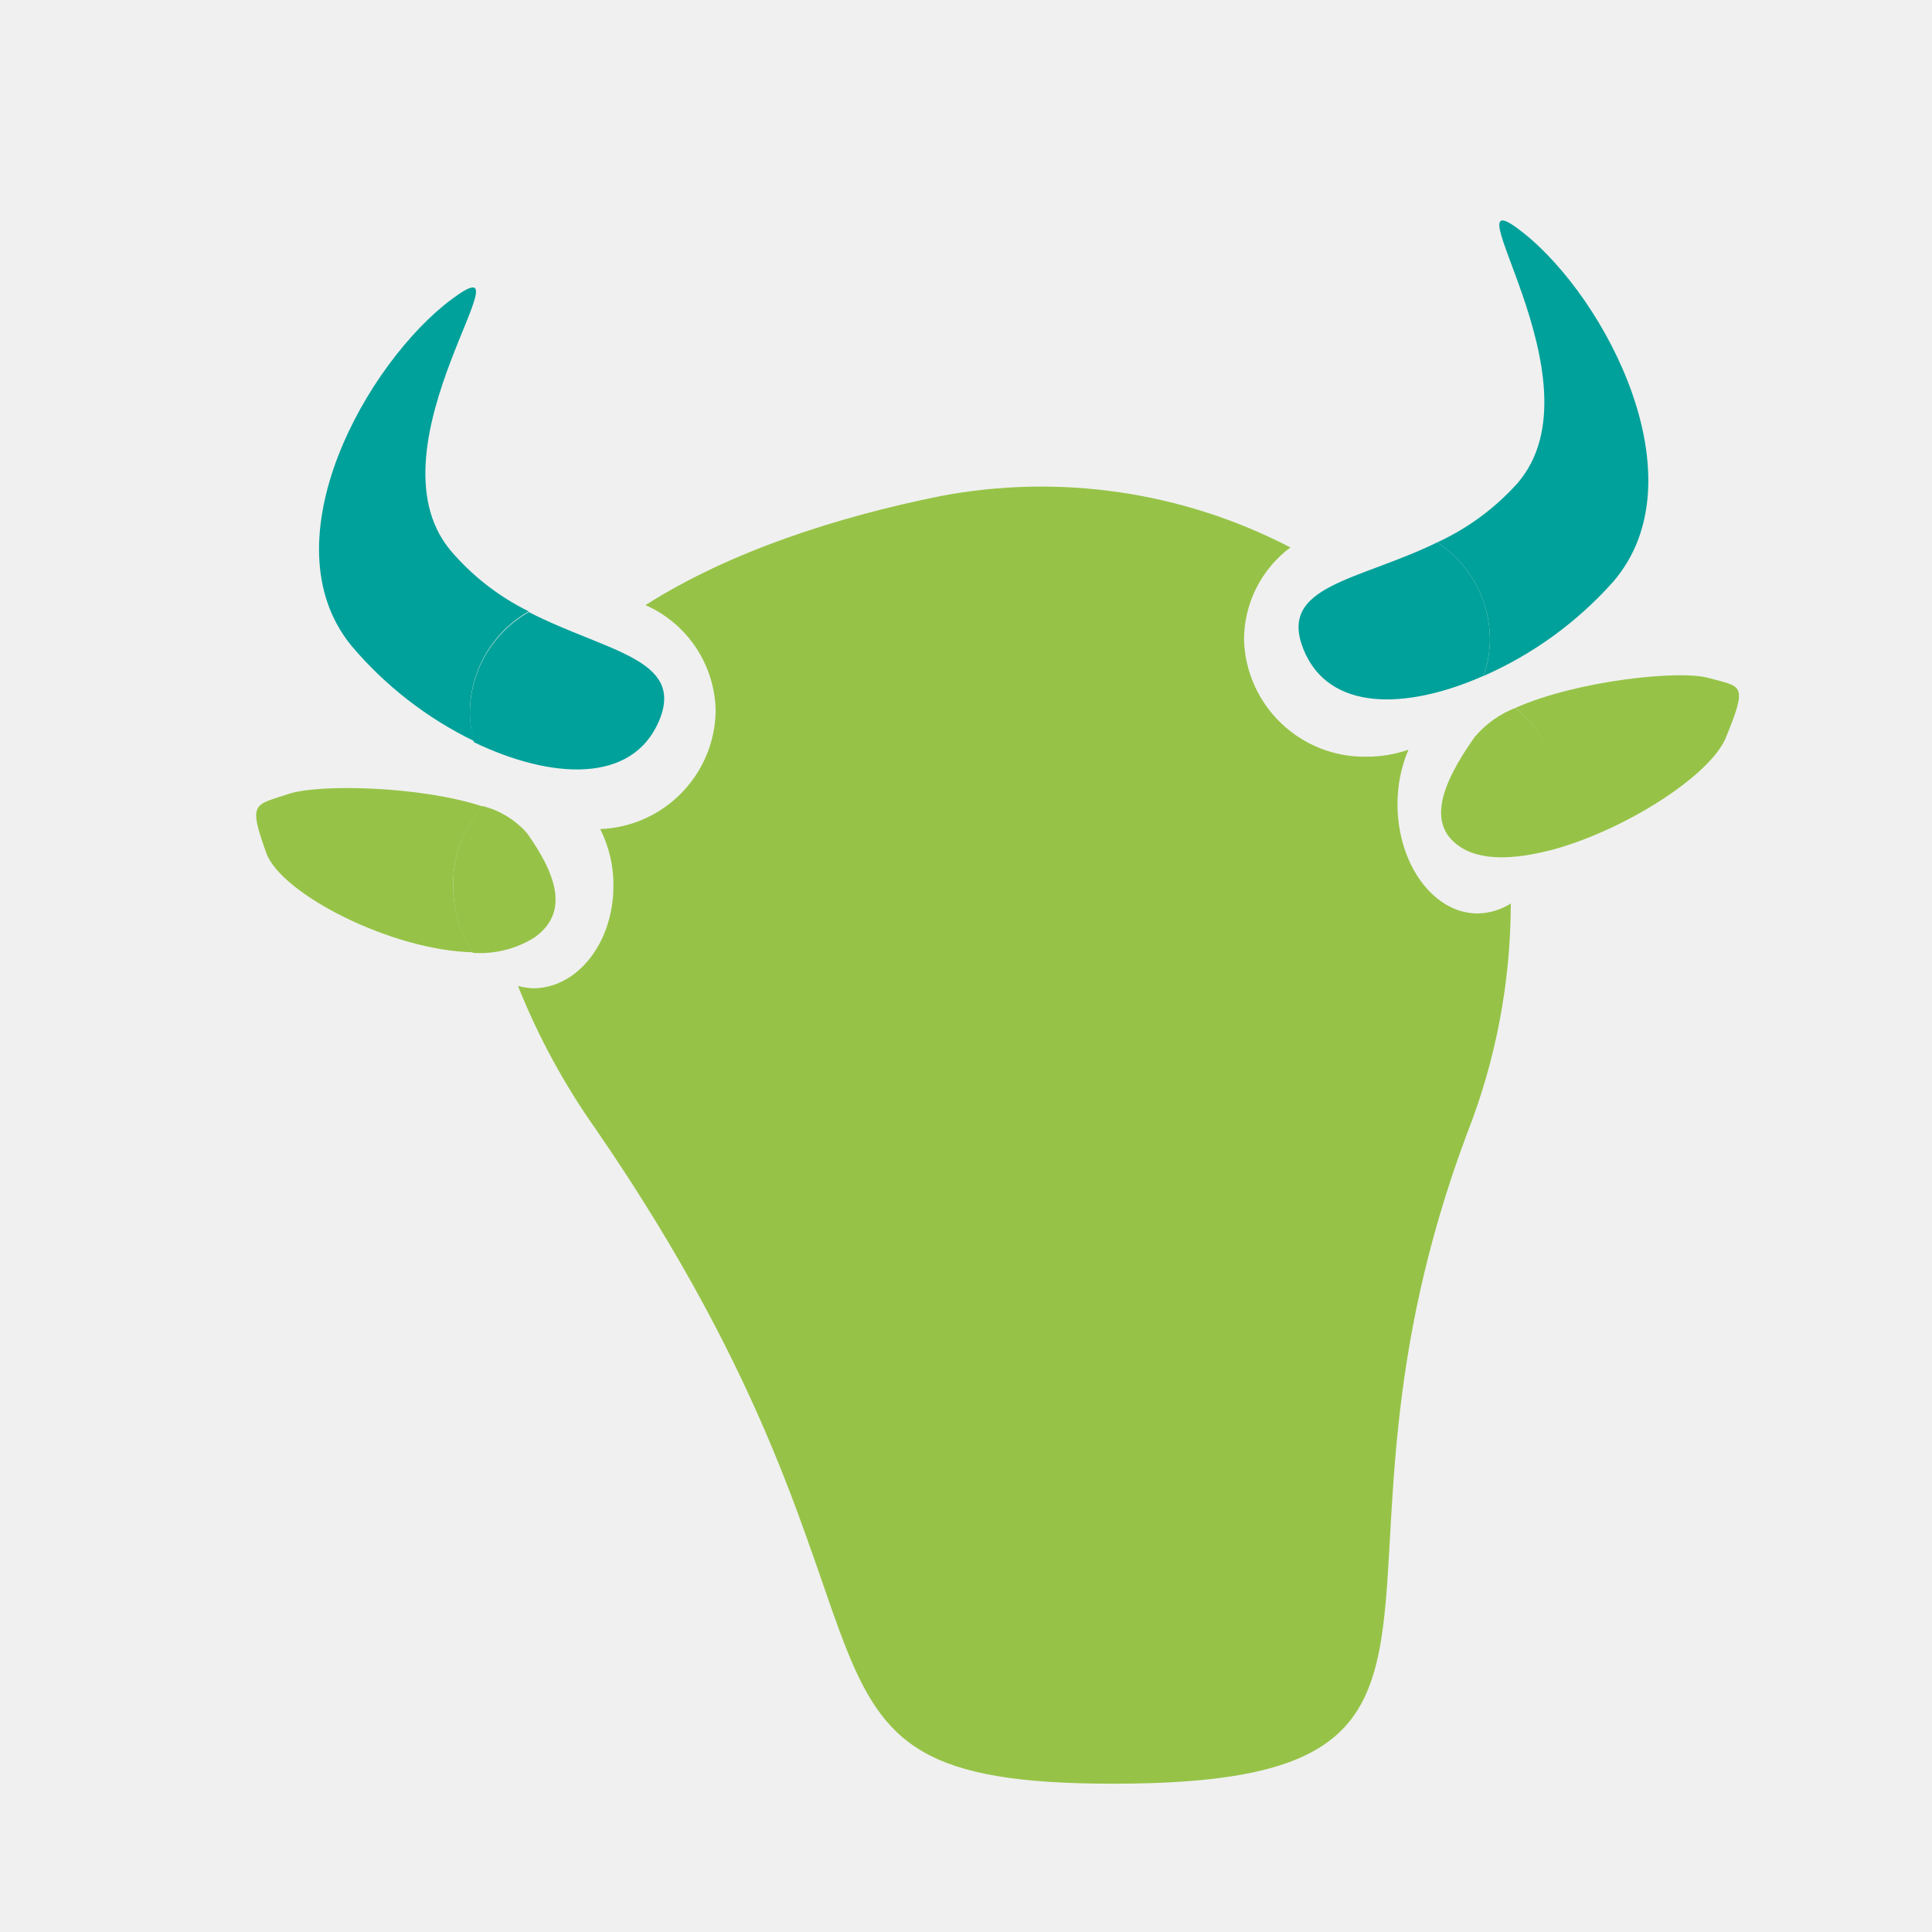
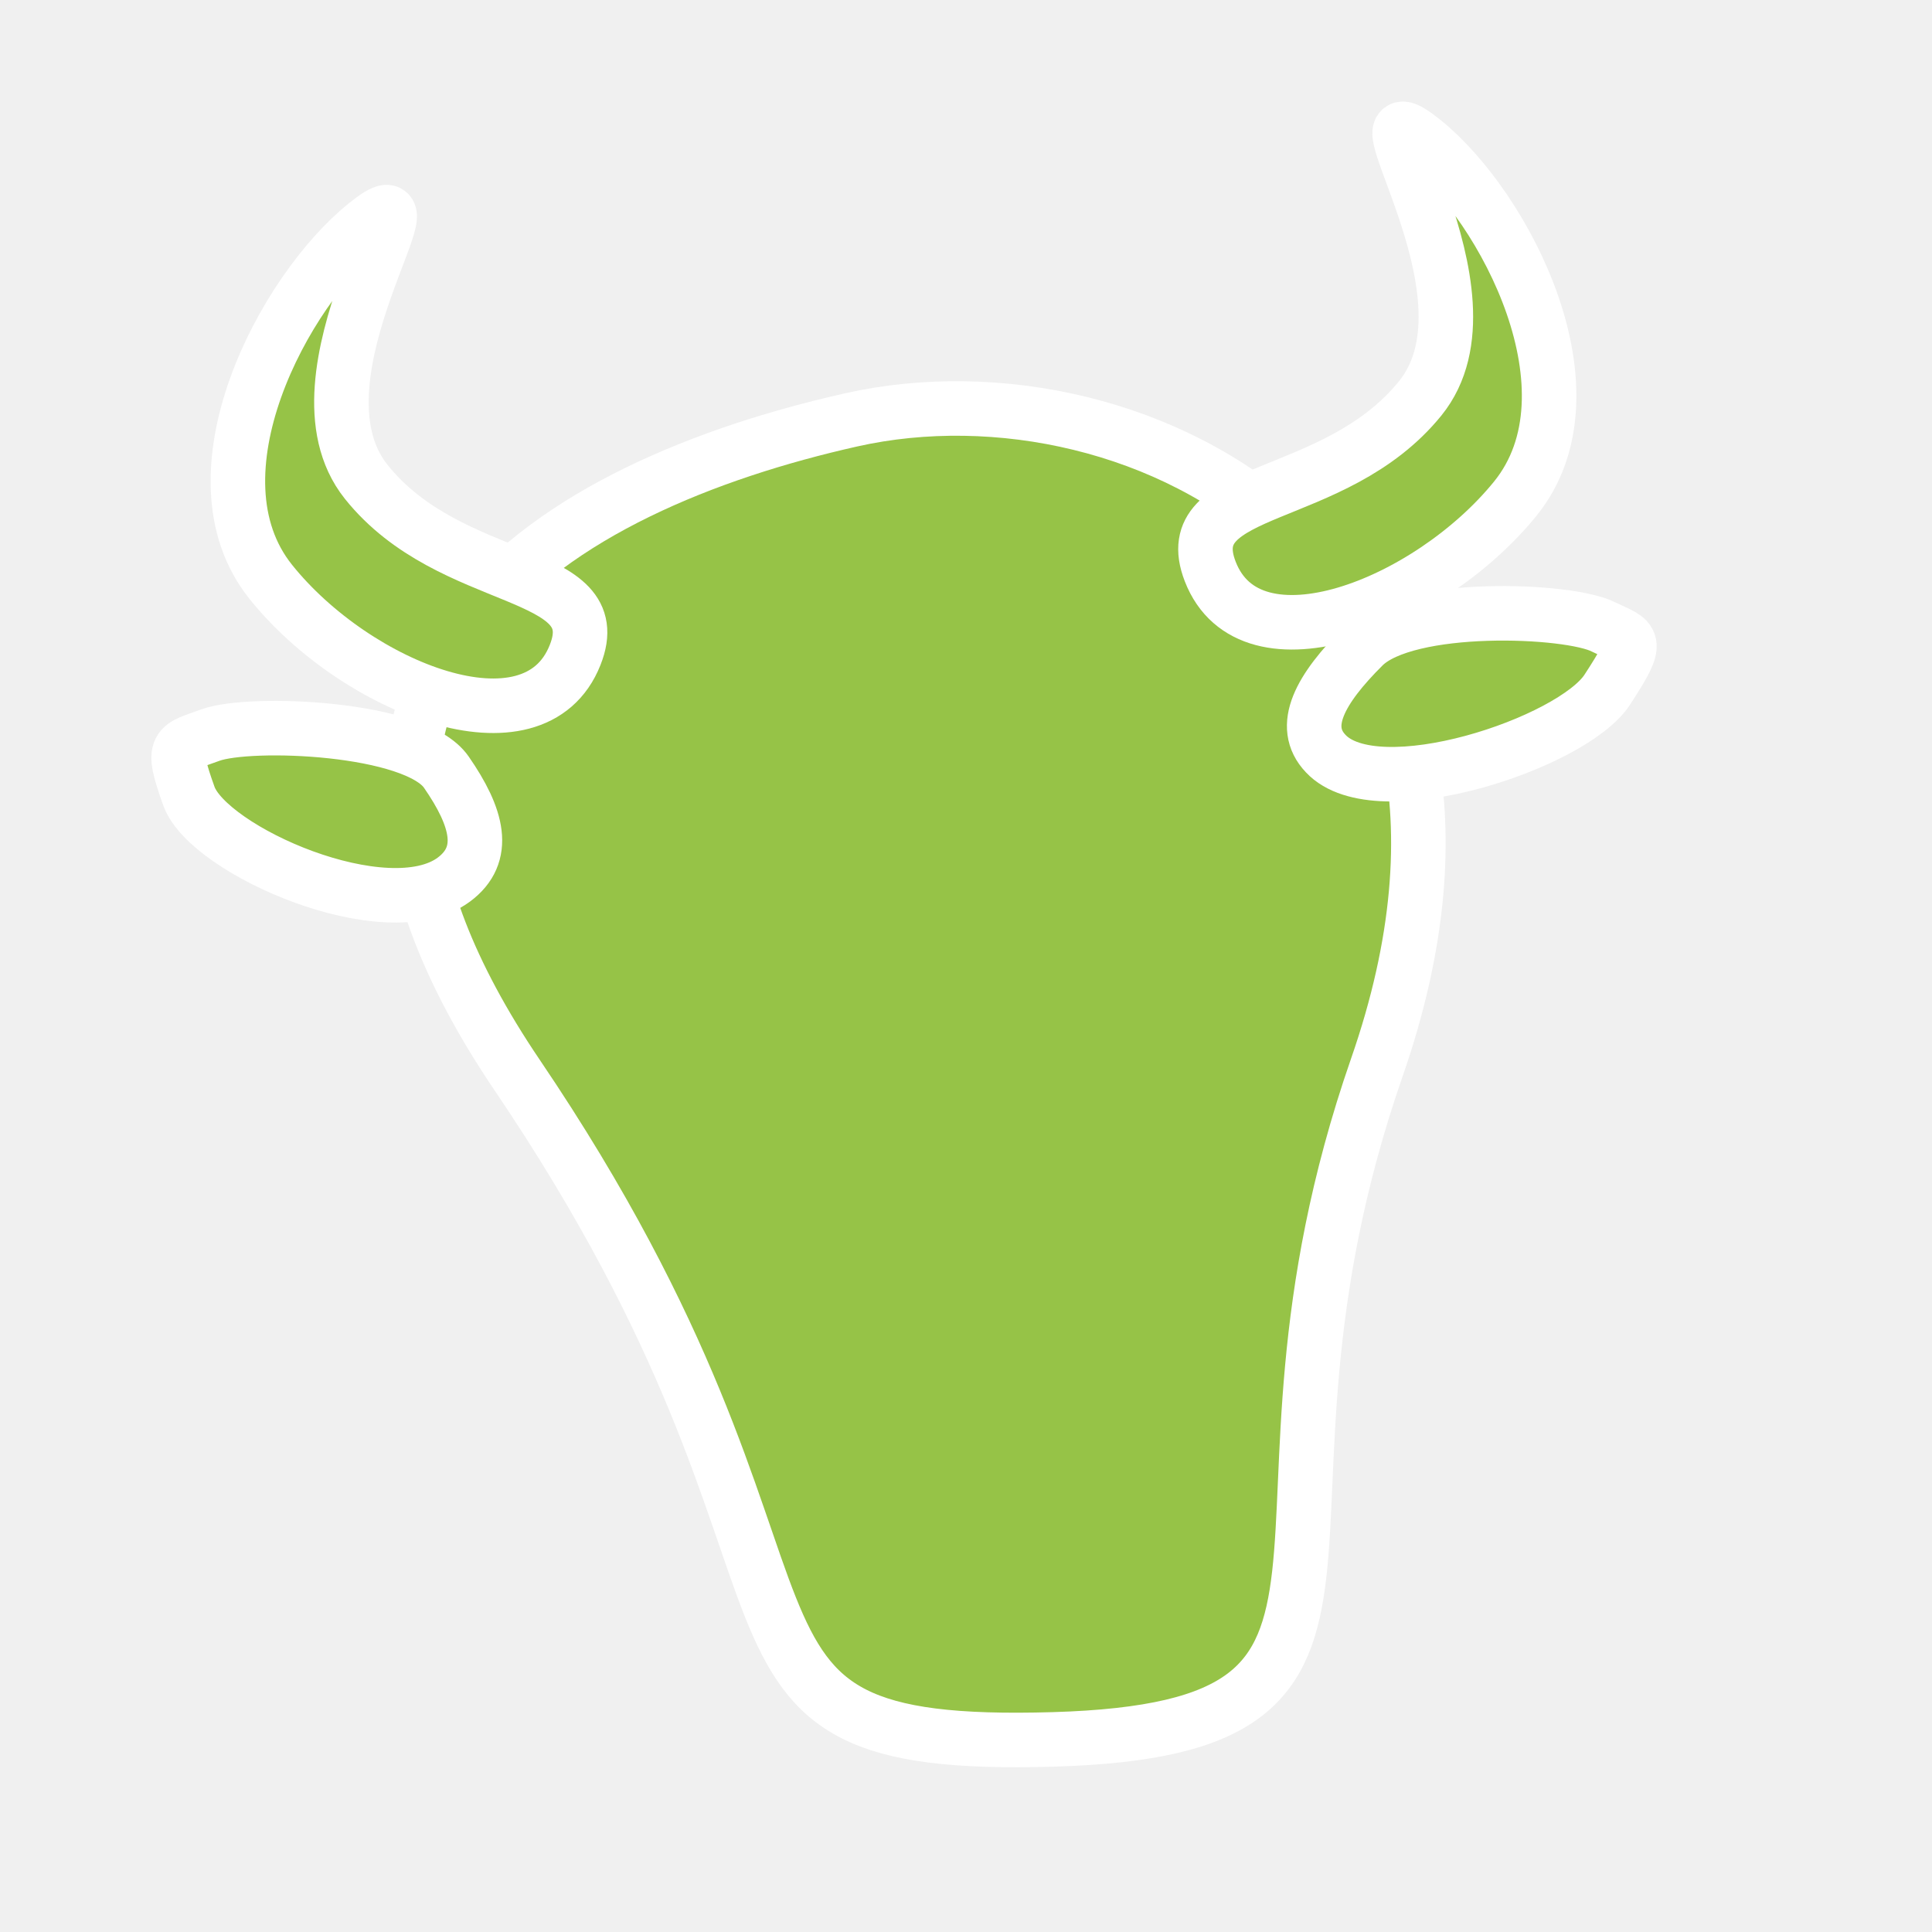
<svg xmlns="http://www.w3.org/2000/svg" id="Ebene_1" data-name="Ebene 1" viewBox="0 0 141.73 141.73">
  <defs>
-     <style>.cls-1{fill:#96c347;}.cls-2{fill:#00a19a;}</style>
+     <style>.cls-1{fill:#96c347;stroke:#fff;stroke-miterlimit:10;stroke-width:4px;}</style>
  </defs>
-   <path class="cls-1" d="M102.52,59a10.15,10.15,0,0,1,.8-4,9.31,9.31,0,0,1-3.06.51,8.84,8.84,0,0,1-9-8.62,8.47,8.47,0,0,1,3.4-6.73A39.62,39.62,0,0,0,69,36.39c-7.6,1.53-15.49,4.08-21.65,8a8.63,8.63,0,0,1,5.15,7.81,8.81,8.81,0,0,1-8.47,8.62A9,9,0,0,1,45,65c0,4.15-2.64,7.5-5.89,7.5A5.11,5.11,0,0,1,38,72.33a50.81,50.81,0,0,0,5.71,10.51c25.87,37.61,10.16,48.39,39.38,48,28.7-.42,12.13-14.51,24.51-47.63a46.29,46.29,0,0,0,3.23-16.93,4.67,4.67,0,0,1-2.45.73C105.16,67,102.52,63.4,102.52,59Z" />
-   <path class="cls-2" d="M38.79,44.85A17.9,17.9,0,0,1,33,40.32c-6.26-7.69,6.36-23,.15-18.38S19.52,39.68,25.77,47.36a27.5,27.5,0,0,0,9,7,8.31,8.31,0,0,1-.3-2.18A8.56,8.56,0,0,1,38.79,44.85Z" />
-   <path class="cls-2" d="M48.34,52.9c1.95-4.58-3.85-5.08-9.55-8a8.56,8.56,0,0,0-4.32,7.37,8.31,8.31,0,0,0,.3,2.18C40.45,57.18,46.37,57.51,48.34,52.9Z" />
-   <path class="cls-2" d="M111.74,17.07c-6.06-4.8,6.07,10.87-.42,18.38a18,18,0,0,1-5.89,4.34,8.5,8.5,0,0,1,3.87,7.07,8.24,8.24,0,0,1-.47,2.73,27.65,27.65,0,0,0,9.5-6.9C124.81,35.19,117.81,21.88,111.74,17.07Z" />
-   <path class="cls-2" d="M109.3,46.86a8.5,8.5,0,0,0-3.87-7.07c-5.8,2.83-11.65,3.15-9.83,7.79s7.55,4.51,13.23,2A8.24,8.24,0,0,0,109.3,46.86Z" />
-   <path class="cls-1" d="M35.4,59.16c-4.55-1.5-12-1.66-14.22-.92-2.53.85-3,.56-1.64,4.35,1.1,3,9.2,7.14,15.15,7.27A8.67,8.67,0,0,1,33.25,65,8.45,8.45,0,0,1,35.4,59.16Z" />
-   <path class="cls-1" d="M39.15,68.81c2.54-1.75,1.83-4.42-.48-7.68a6.44,6.44,0,0,0-3.27-2A8.45,8.45,0,0,0,33.25,65a8.67,8.67,0,0,0,1.44,4.9A7.53,7.53,0,0,0,39.15,68.81Z" />
-   <path class="cls-1" d="M125.36,49.74c-2.14-.61-9.67.18-14.19,2.19A8.67,8.67,0,0,1,114.31,59a10.4,10.4,0,0,1-.55,3.37c5.42-1.44,11.69-5.47,12.84-8.24C128.26,50.08,127.76,50.41,125.36,49.74Z" />
-   <path class="cls-1" d="M111.17,51.93a7.44,7.44,0,0,0-3,2.15c-2.52,3.57-3.44,6.39-1.12,8,1.53,1.07,4,1,6.76.27a10.4,10.4,0,0,0,.55-3.37A8.67,8.67,0,0,0,111.17,51.93Z" />
+   <path class="cls-1" d="M101,78.32c-11.88,34.2,4.62,48.44-23.71,49.28-28.83.84-13.44-10.45-39.35-48.73C17.61,48.81,41.2,35.57,62.45,30.8S113.76,41.68,101,78.32Z" />
+   <path class="cls-1" d="M42.19,48.05c-3,7.6-16.08,2.44-22.33-5.37s.95-21.37,7-26.22-6.22,11.08,0,18.88S44.76,41.6,42.19,48.05Z" />
+   <path class="cls-1" d="M88.78,41.92c2.94,7.6,16.06,2.46,22.38-5.34s-.72-21.38-6.75-26.23,6.1,11.08-.23,18.88S86.28,35.47,88.78,41.92Z" />
+   <path class="cls-1" d="M13.86,58.41c1.45,4,14.52,9.74,19.43,6.12,2.48-1.84,1.75-4.57-.55-7.89s-14.38-3.77-17.29-2.72C13,54.83,12.47,54.54,13.86,58.41Z" />
+   <path class="cls-1" d="M117.91,50.59c-2.54,3.92-16.91,8.7-20.66,4.69-1.9-2-.42-4.72,2.77-7.89S115.1,44.68,117.65,46C119.82,47.05,120.38,46.8,117.91,50.59Z" />
</svg>
